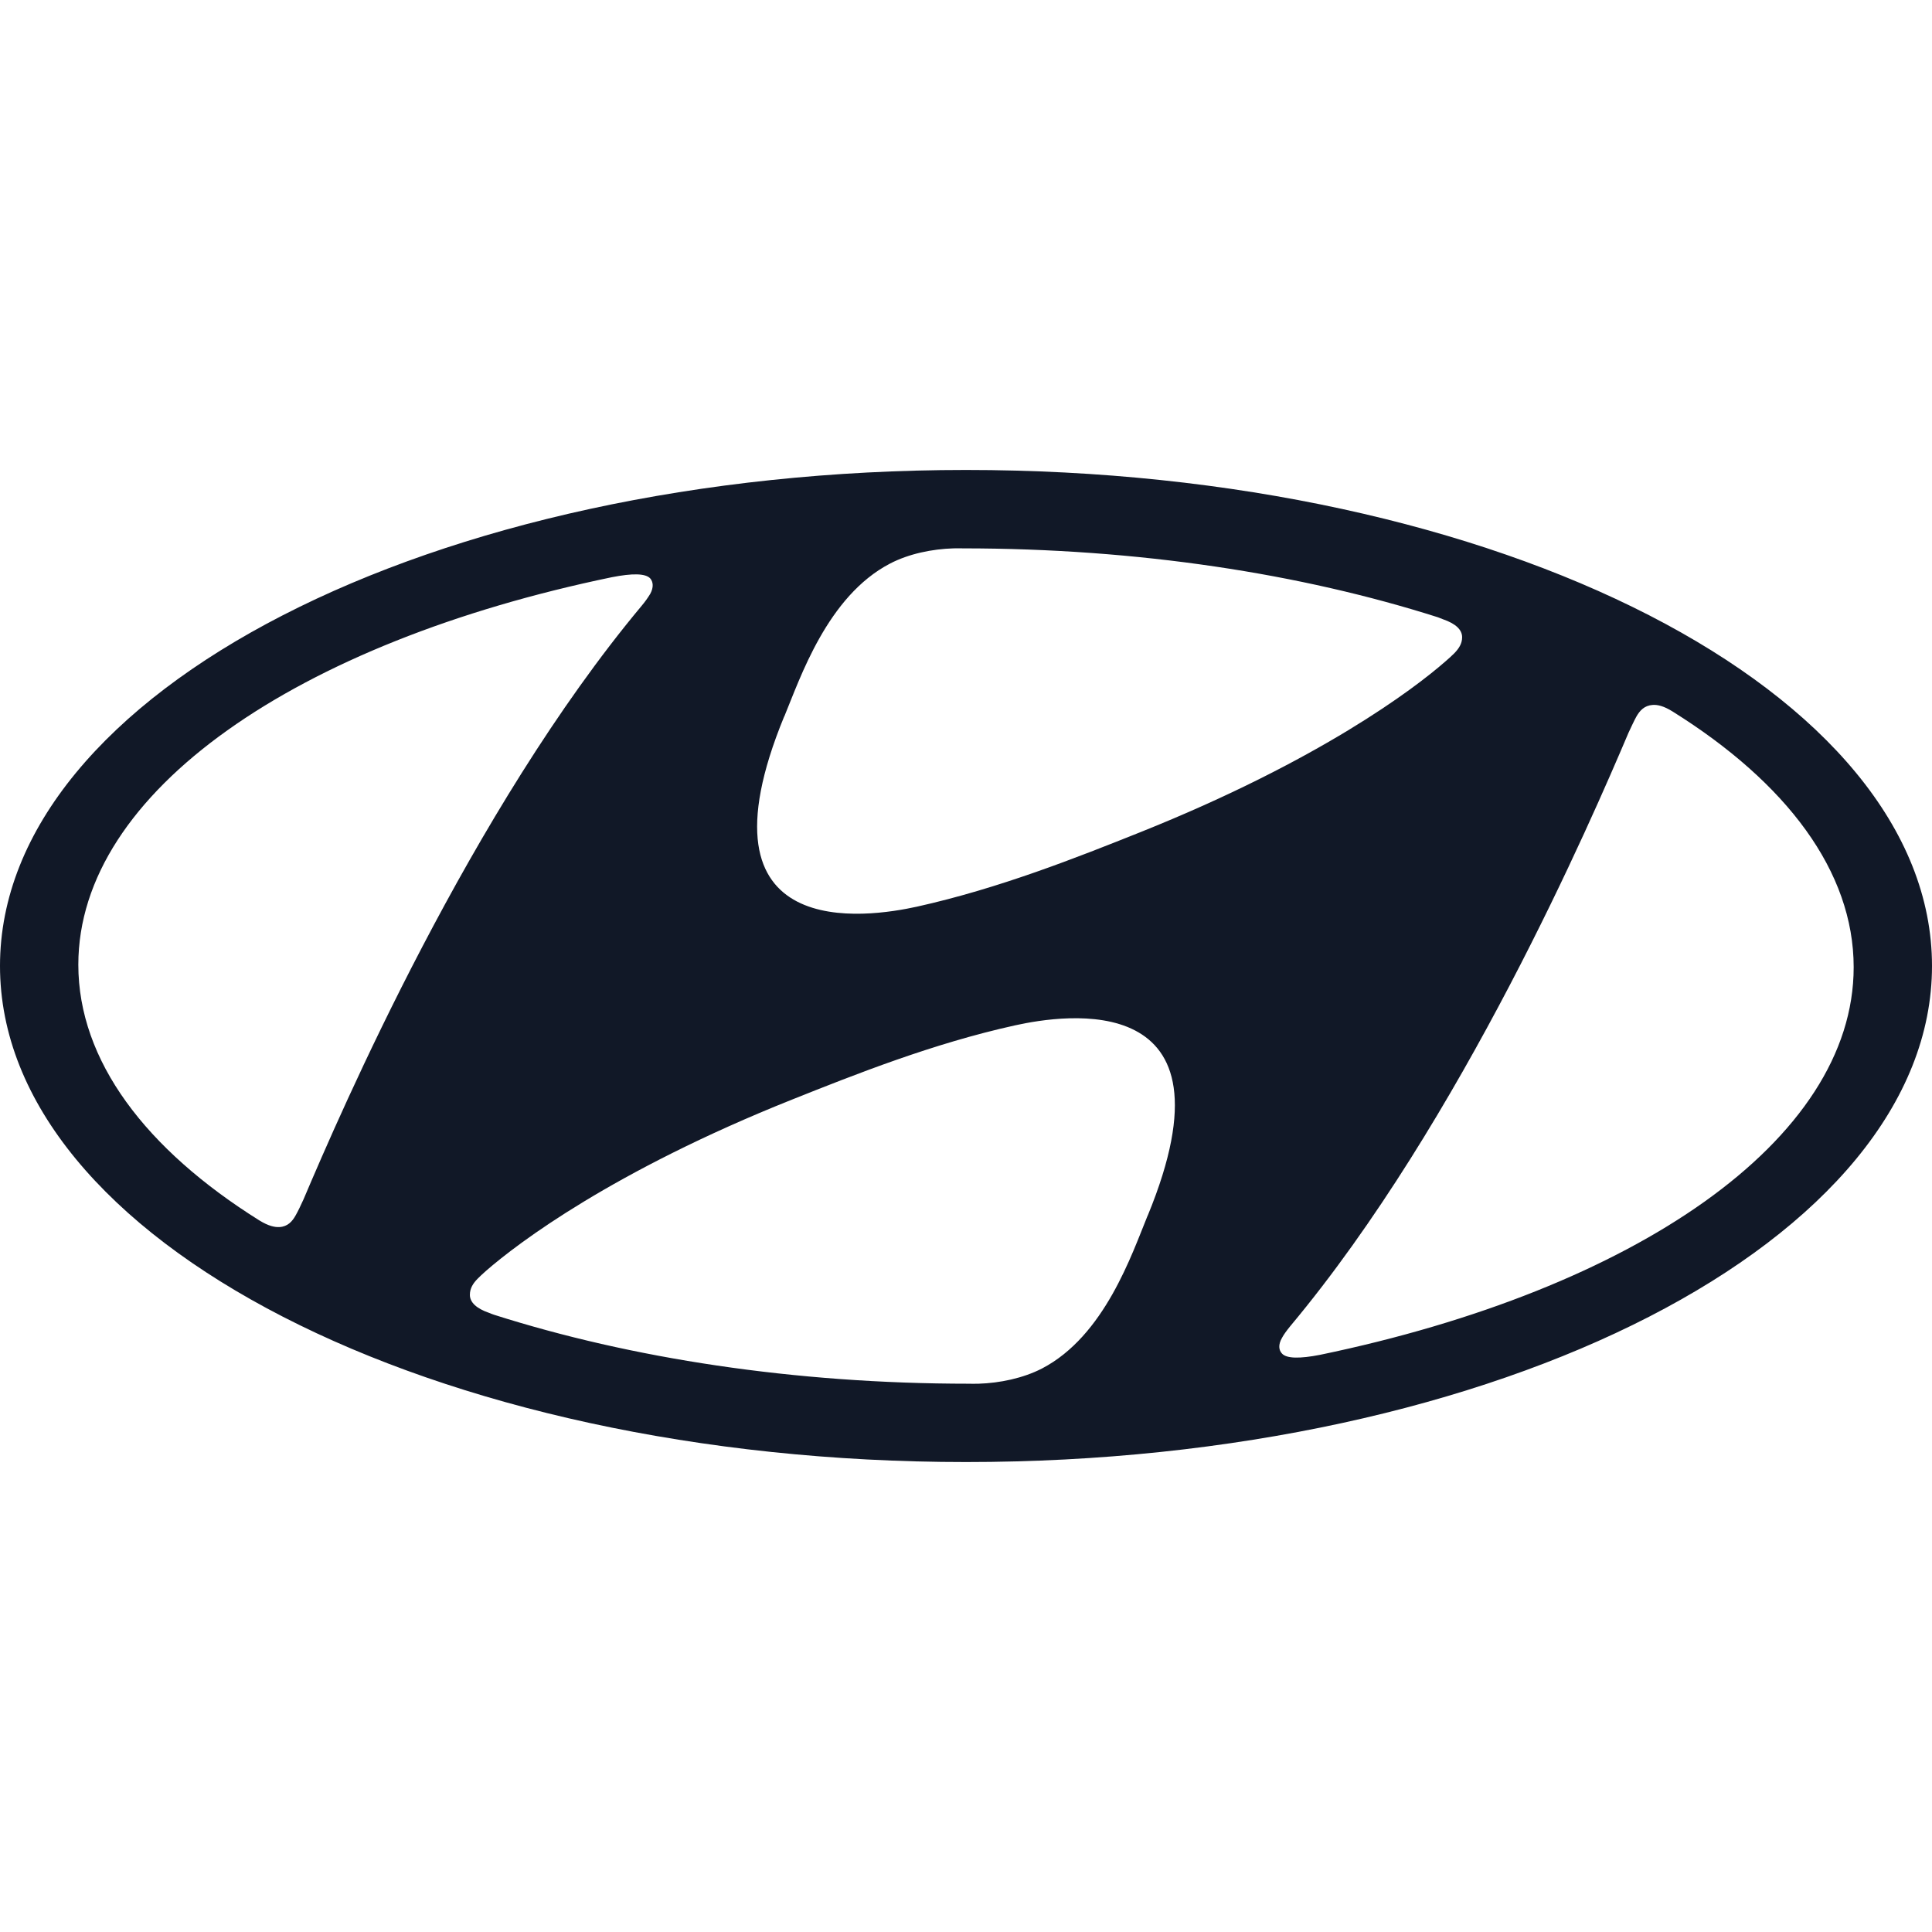
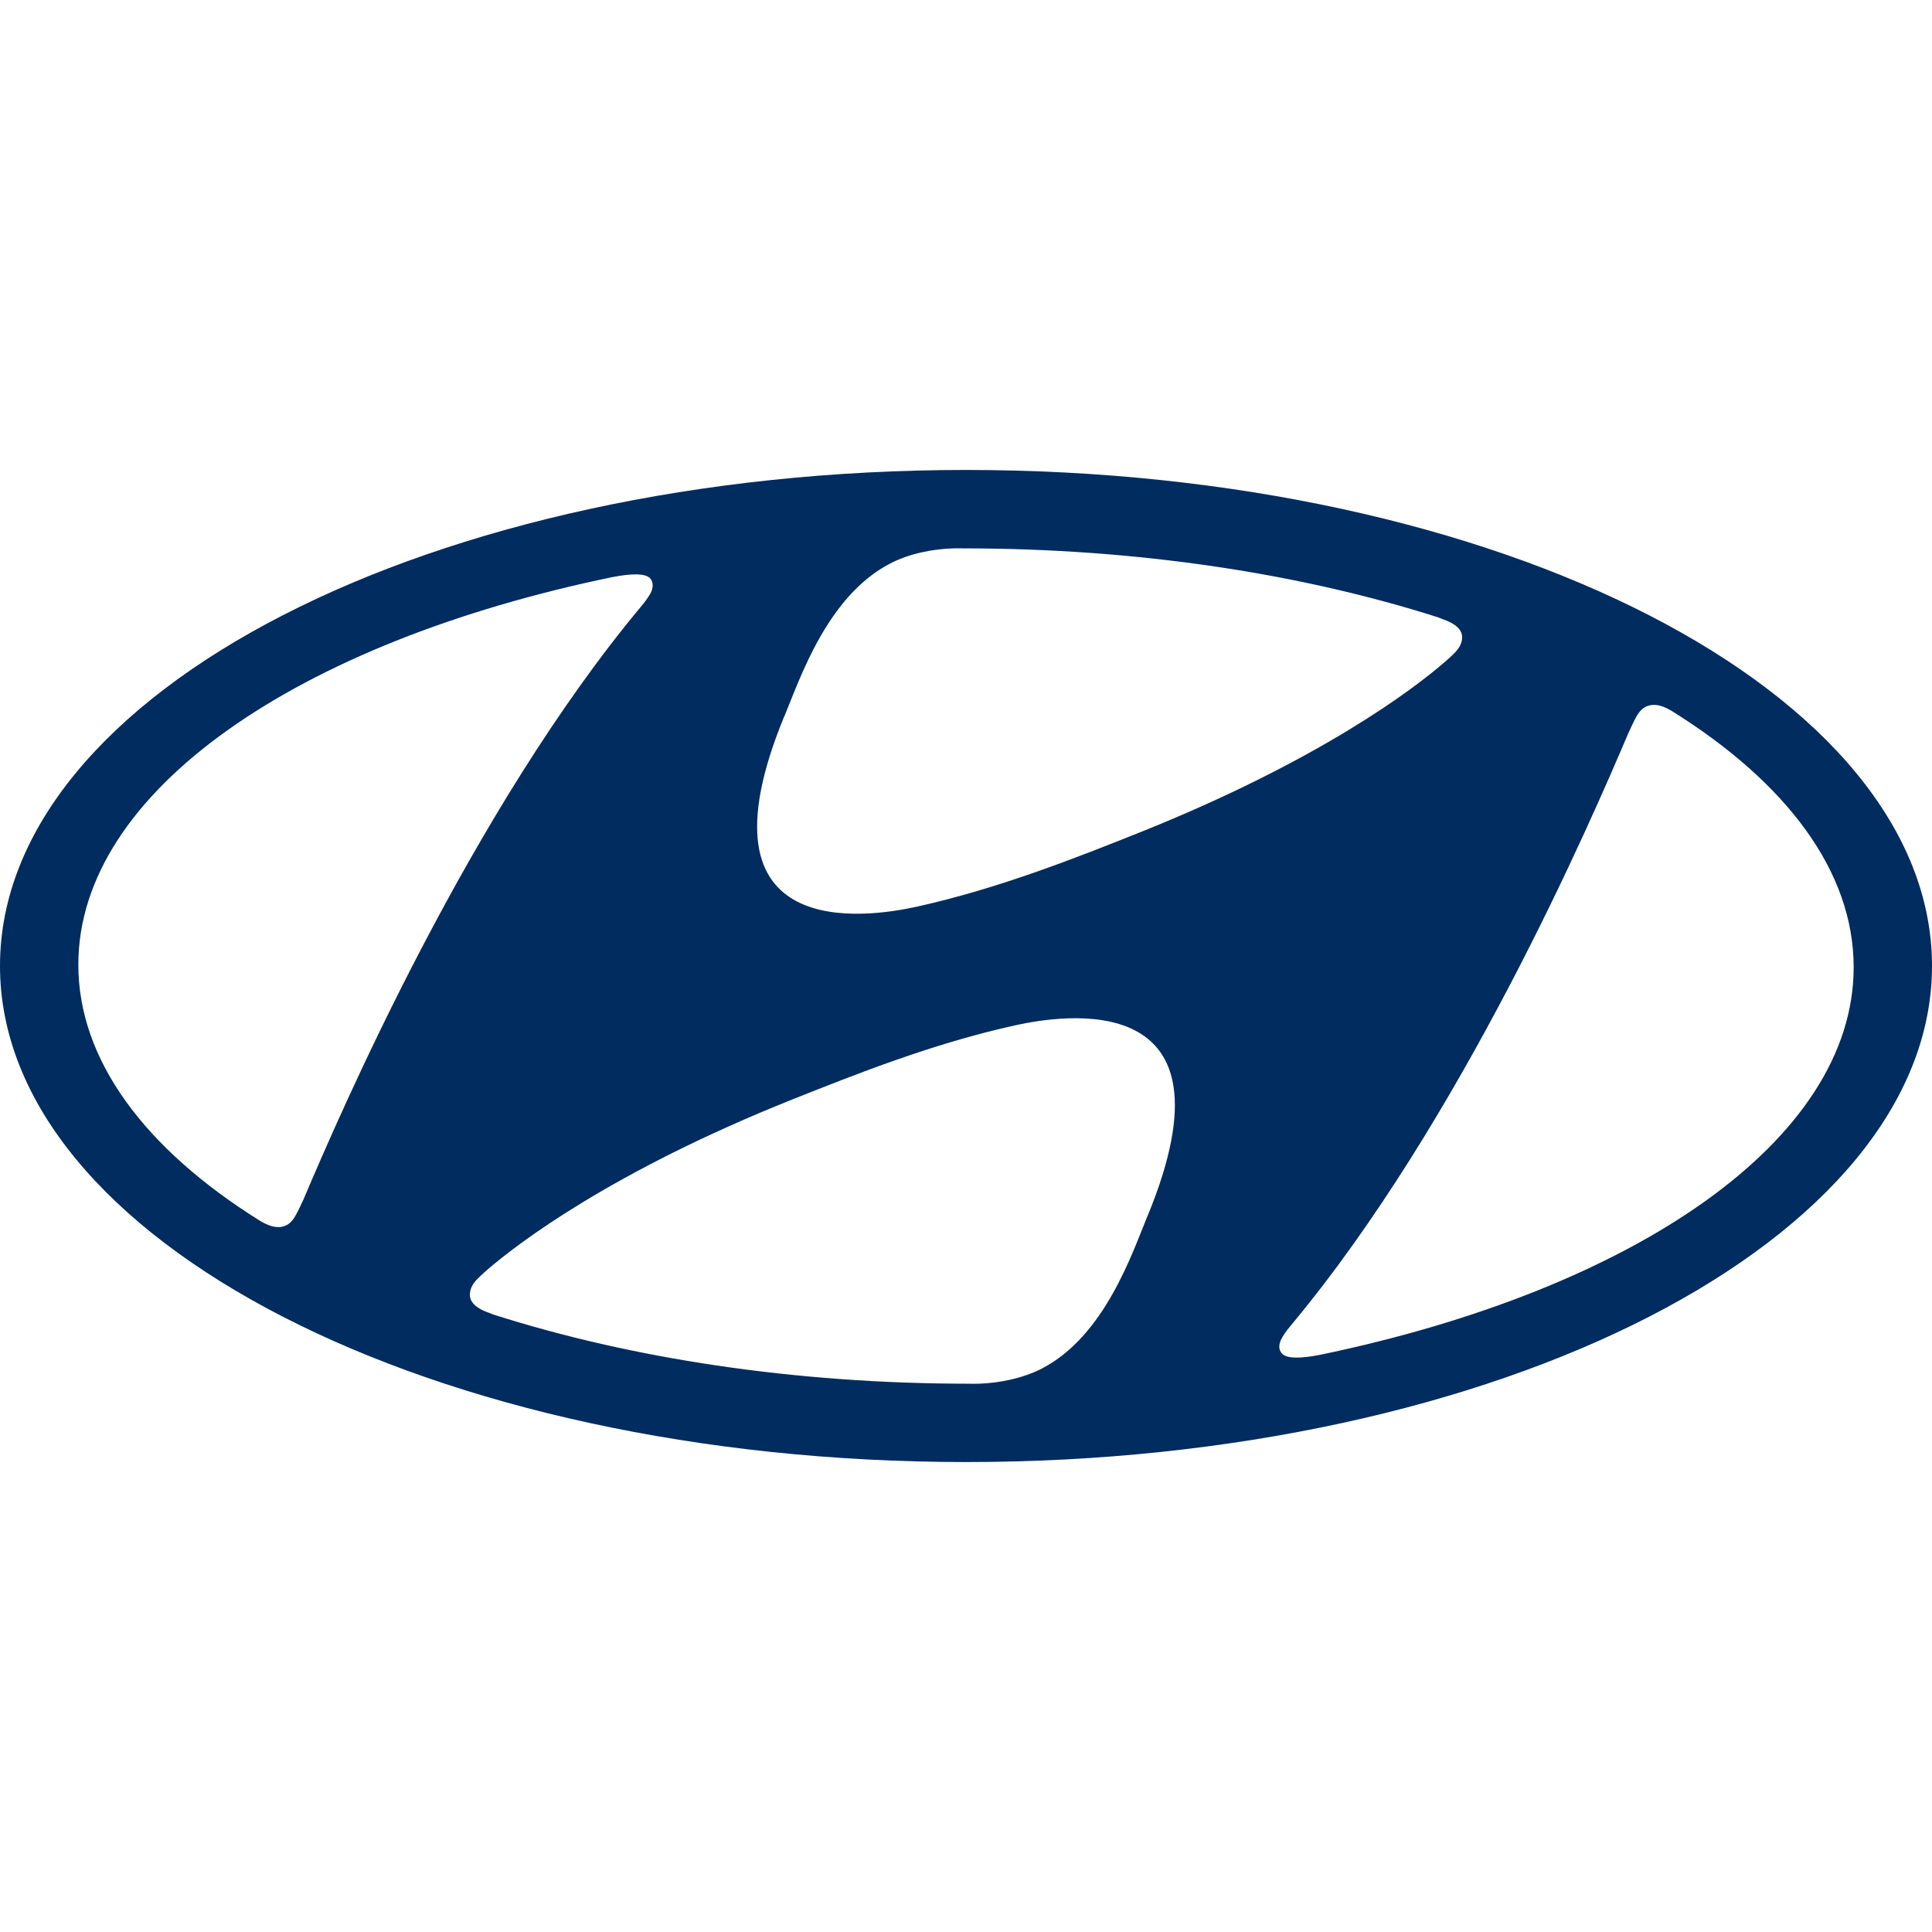
- <svg xmlns="http://www.w3.org/2000/svg" fill="#111827" role="img" viewBox="0 0 24 24">
+ <svg xmlns="http://www.w3.org/2000/svg" fill="#002c5f" role="img" viewBox="0 0 24 24">
  <path d="M12 18.162c-6.628 0-12-2.759-12-6.163 0-3.403 5.372-6.161 12-6.161 6.628 0 12 2.759 12 6.161 0 3.404-5.372 6.163-12 6.163zM7.602 7.17C3.701 7.978.973 9.83.973 11.984c0 1.193.838 2.293 2.248 3.176.117.072.194.086.251.083.102-.006.159-.07.201-.146.028-.049.063-.122.097-.197.46-1.083 2.078-4.833 4.202-7.376a1.177 1.177 0 0 0 .105-.146c.046-.084.036-.151.001-.192-.059-.065-.225-.065-.476-.016zM9.742 8.899c-1.173 2.849 1.047 2.496 1.648 2.364 1.02-.226 1.994-.613 2.775-.925 2.222-.889 3.401-1.78 3.792-2.123a1.984 1.984 0 0 0 .108-.099c.056-.058.098-.119.098-.2 0-.094-.081-.169-.237-.223-.012-.005-.052-.021-.064-.025-1.698-.541-3.724-.856-5.902-.856-.017 0-.059-.002-.117 0-.261.008-.551.066-.787.189-.778.405-1.116 1.423-1.313 1.899zm10.585.004c-.027.049-.061.122-.096.197-.46 1.083-2.077 4.831-4.202 7.373-.051.063-.08.103-.104.147-.049.085-.039.153 0 .194.057.064.224.065.474.016 3.9-.81 6.628-2.661 6.628-4.815 0-1.192-.836-2.293-2.247-3.175-.116-.073-.193-.087-.25-.083-.103.007-.16.07-.203.146zM14.258 15.099c1.173-2.849-1.048-2.494-1.647-2.362-1.022.225-1.996.613-2.776.924-2.223.888-3.402 1.782-3.794 2.123-.047.043-.083.074-.107.1-.056.057-.097.118-.097.201 0 .092.08.169.236.223.012.005.051.021.066.025 1.696.54 3.722.856 5.9.856.018 0 .059.002.118 0 .261-.008.552-.068.787-.189.778-.405 1.117-1.423 1.313-1.901z" />
</svg>
